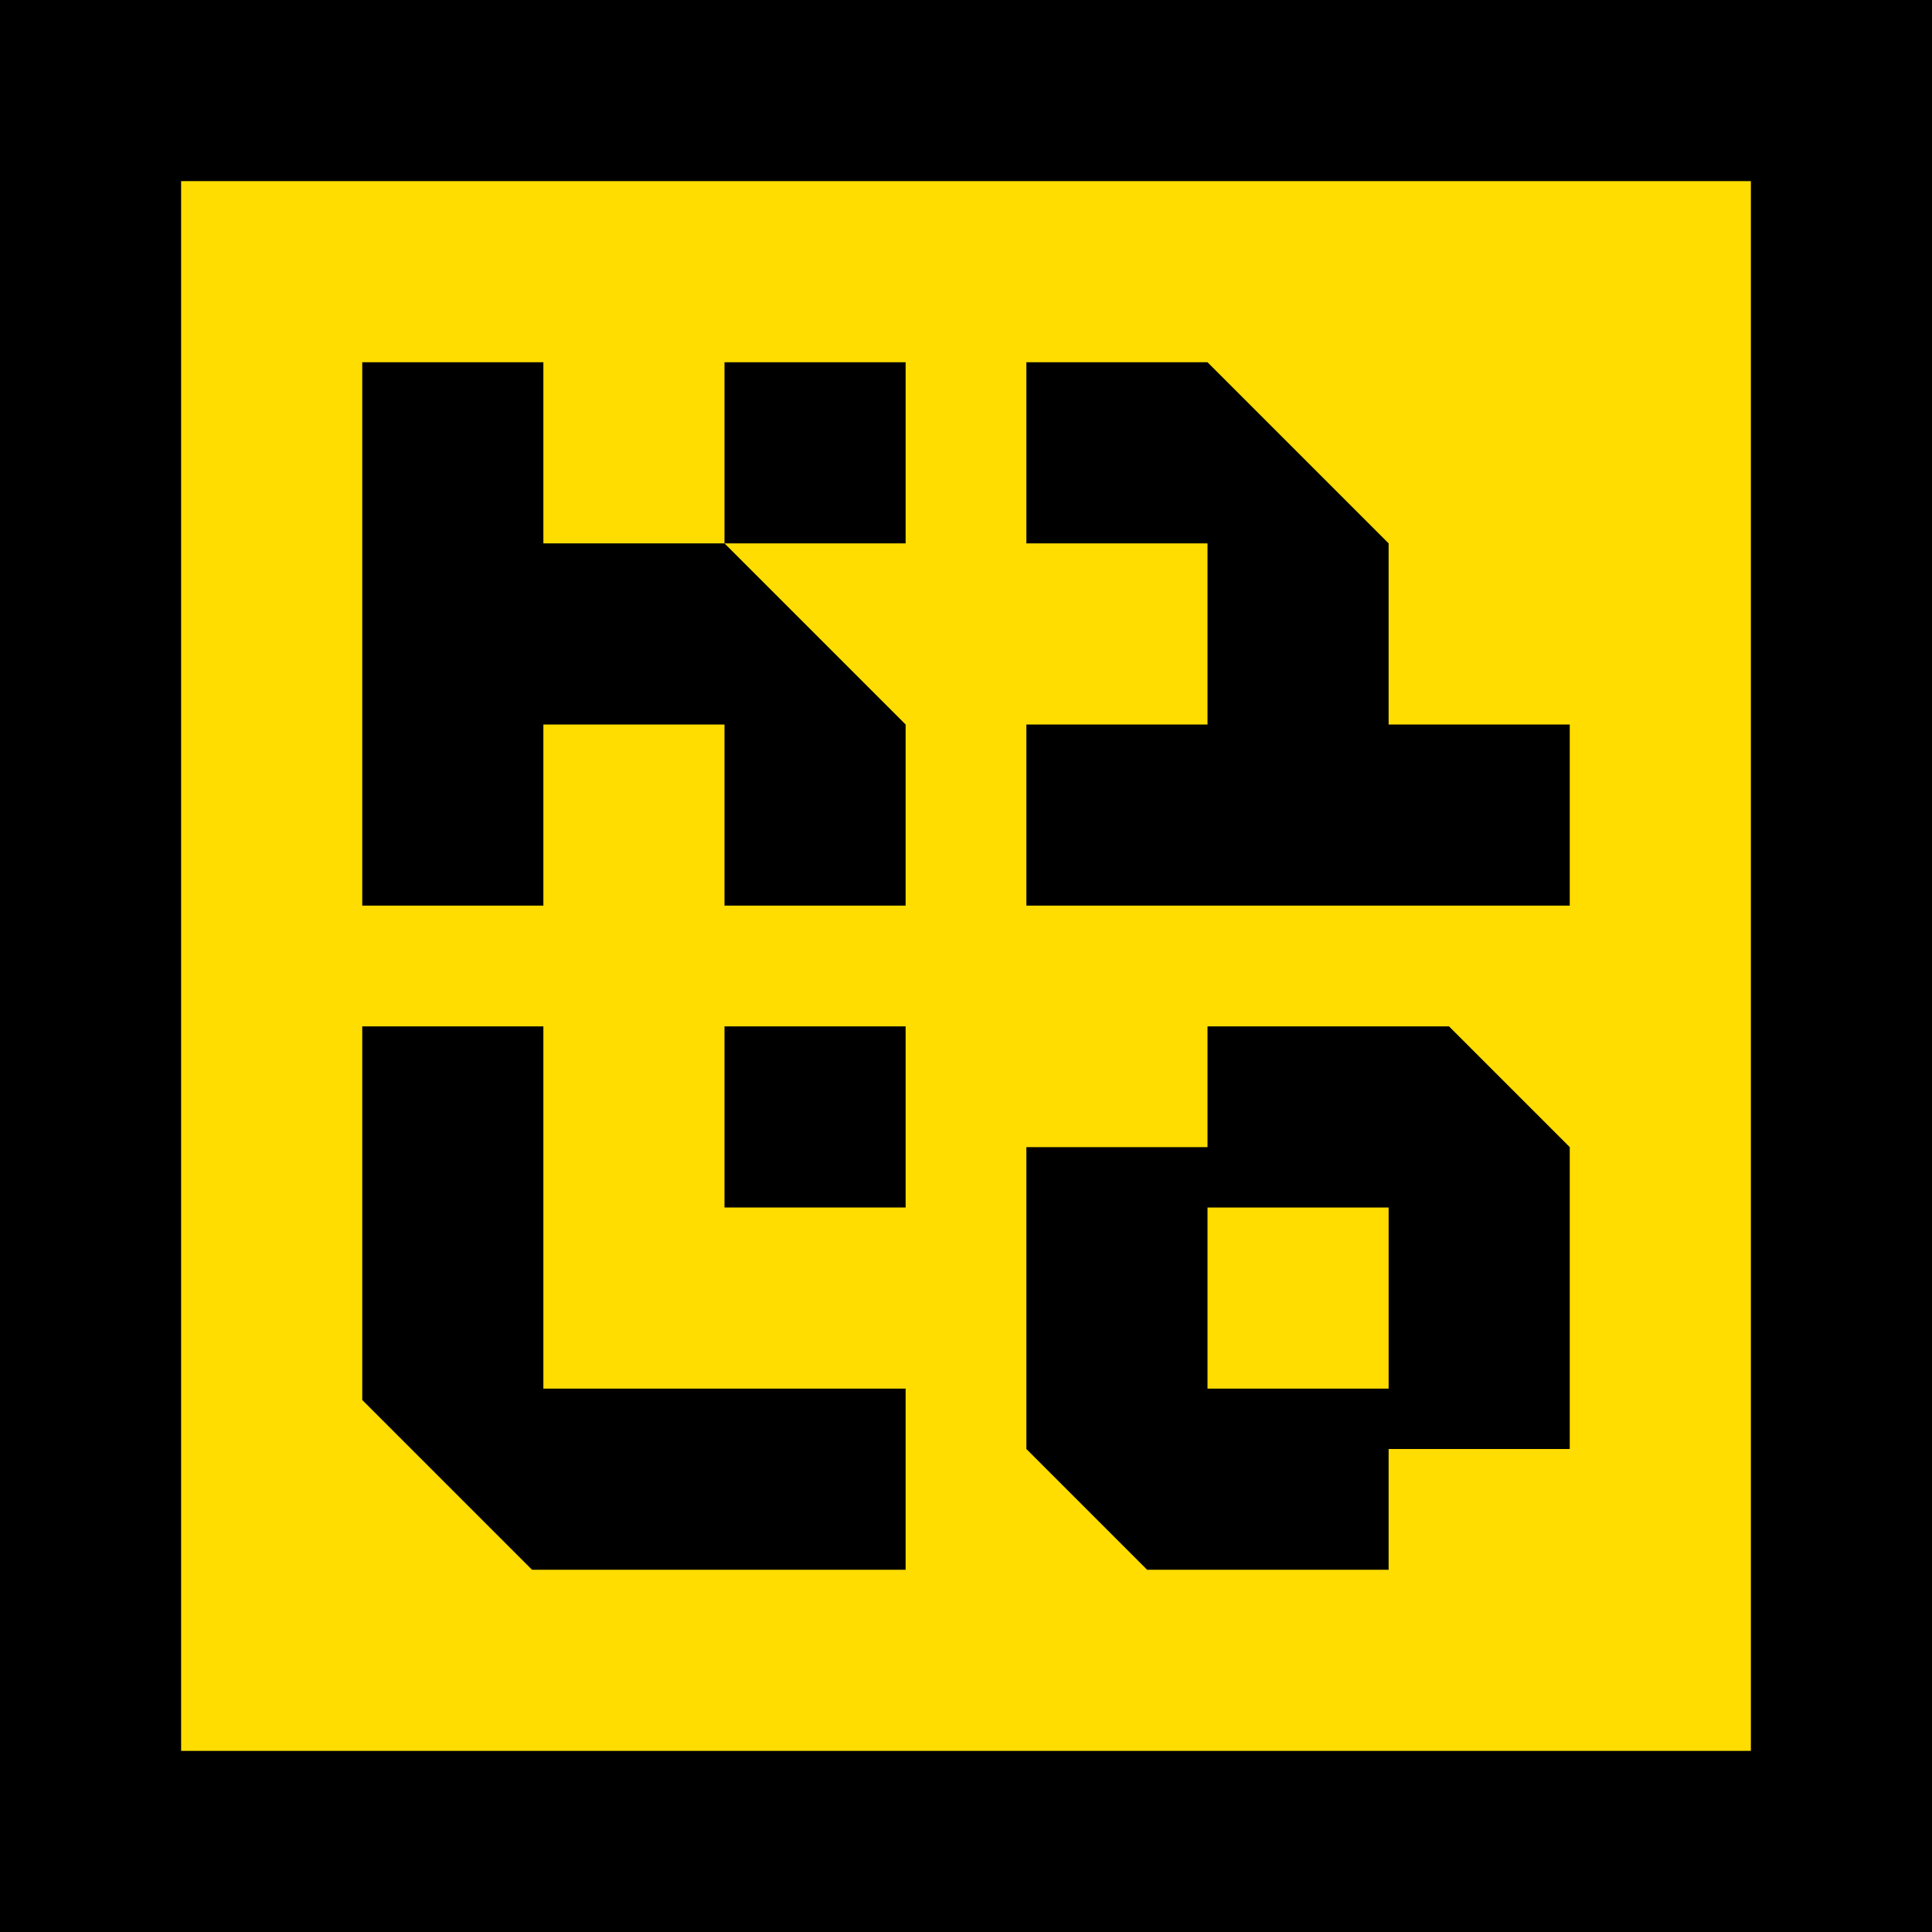
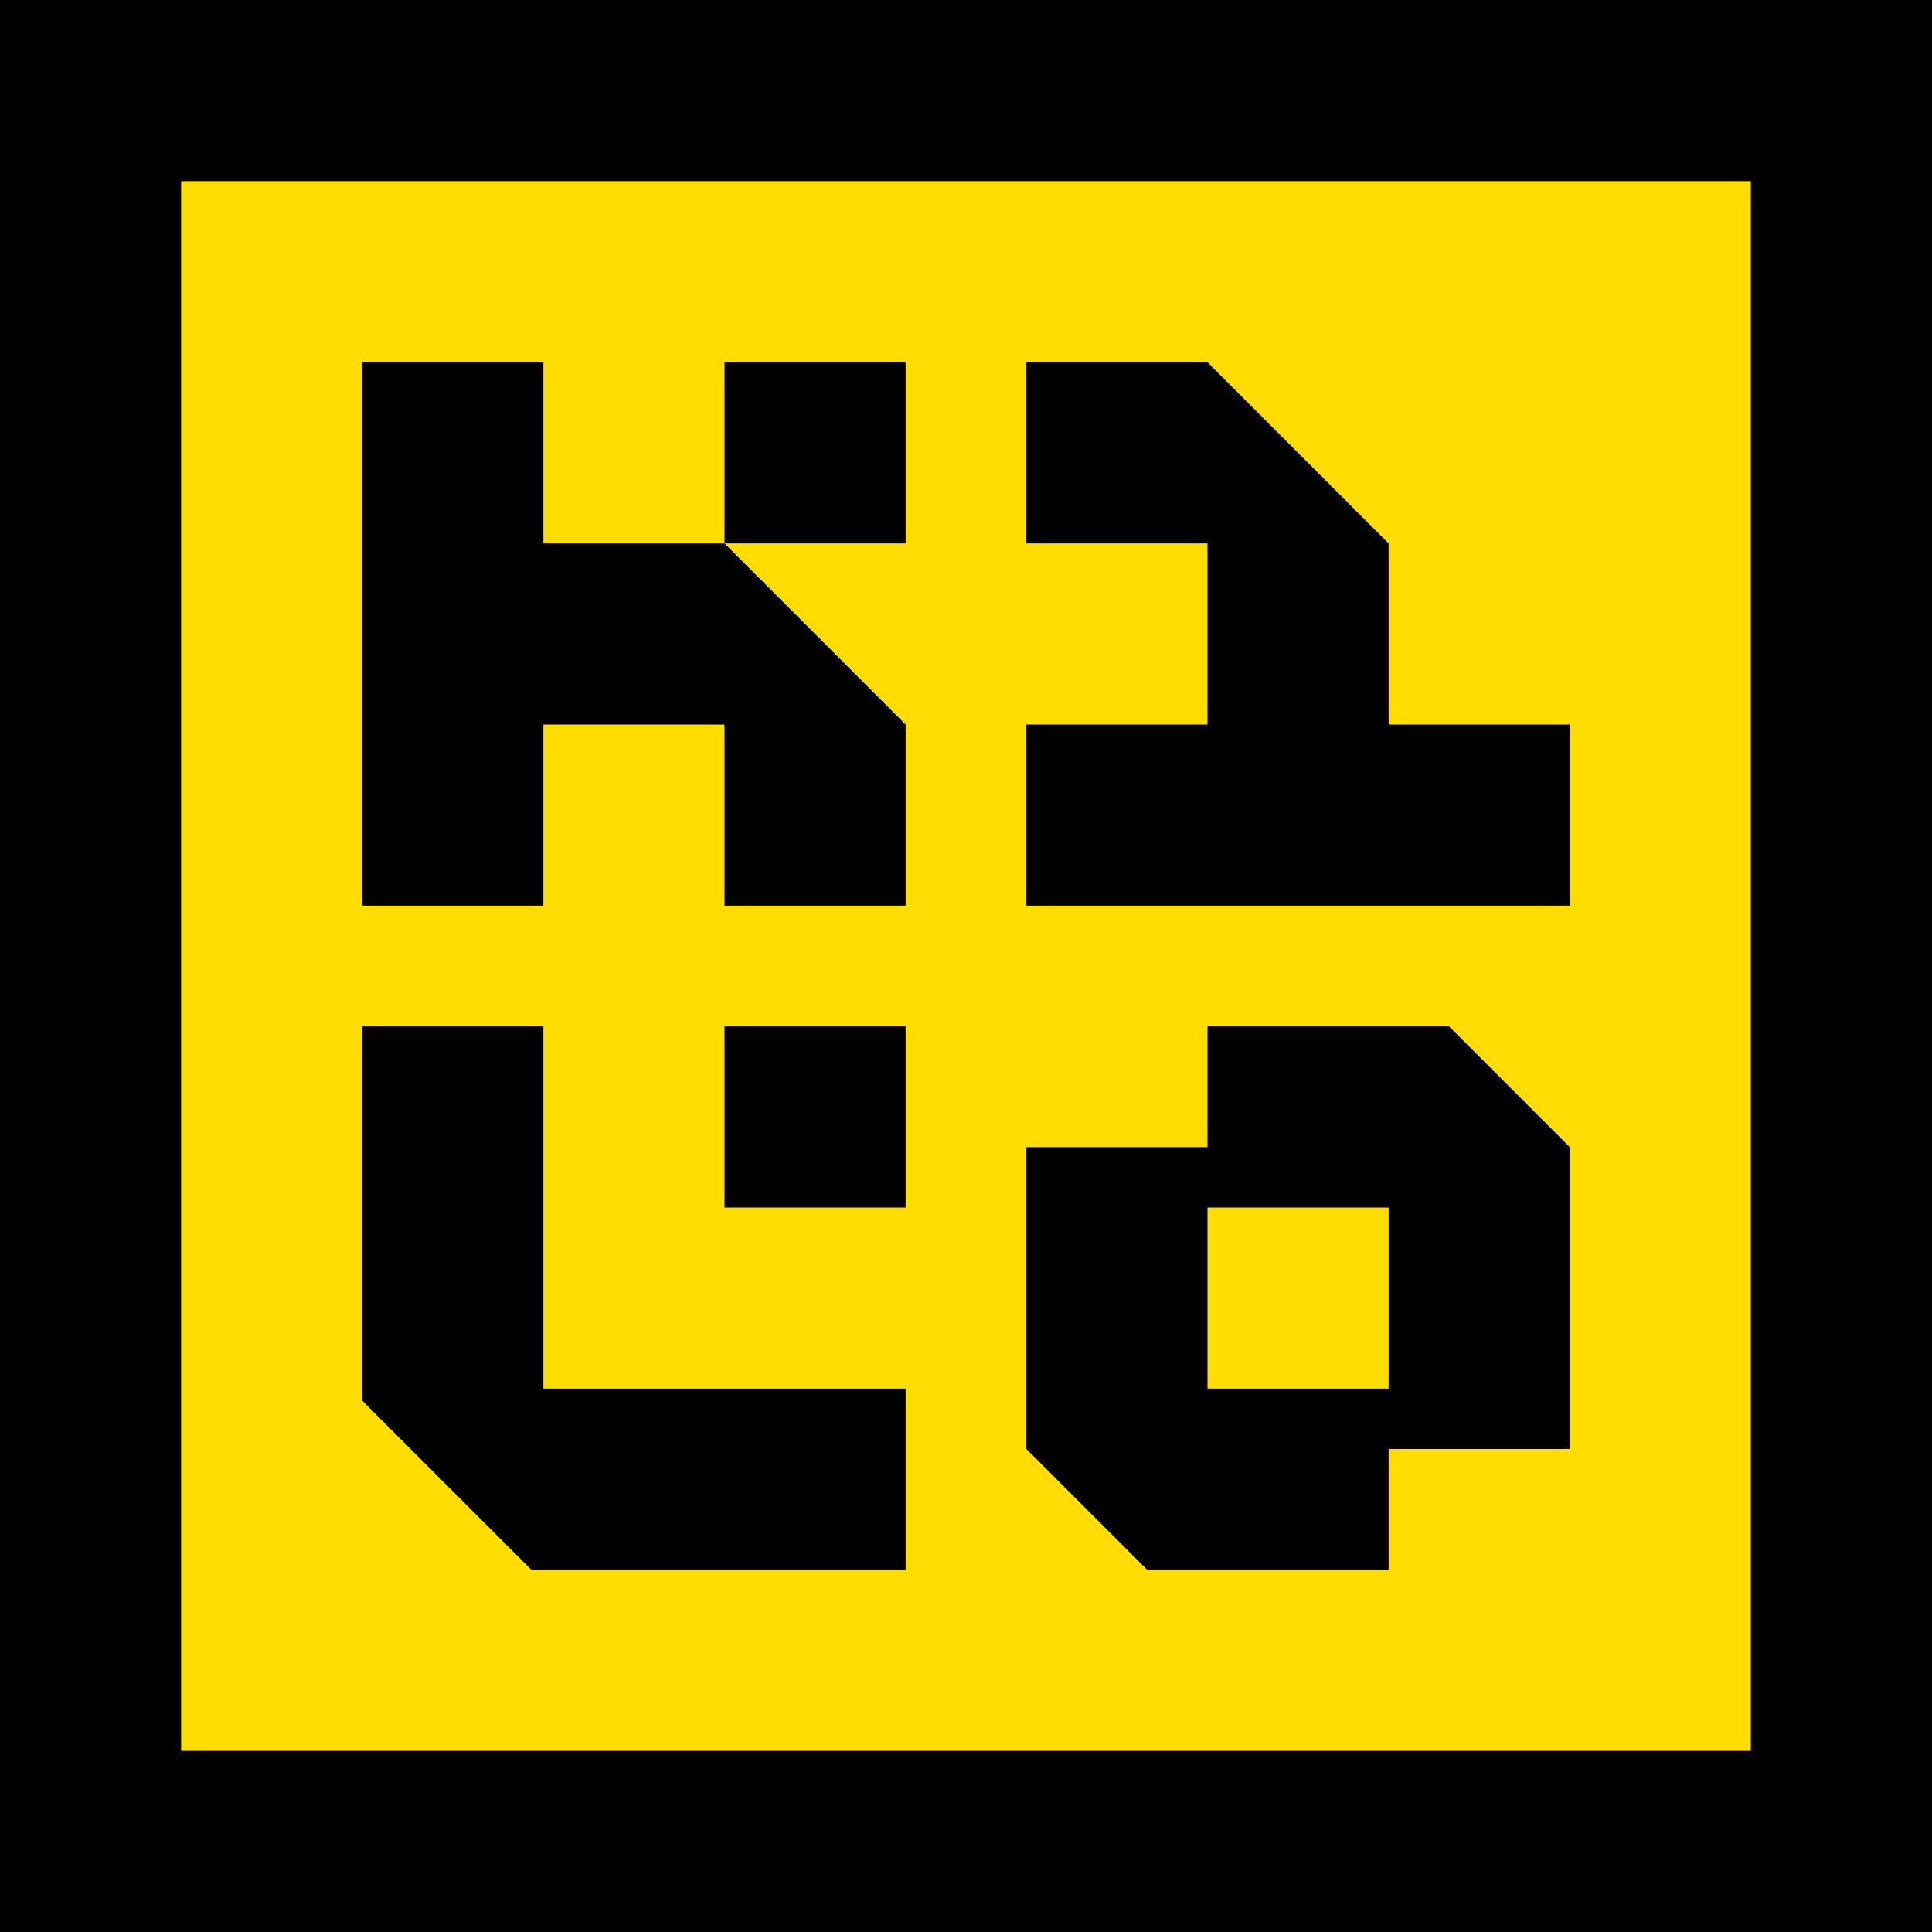
- <svg xmlns="http://www.w3.org/2000/svg" id="Layer_1" version="1.1" viewBox="0 0 32 32">
-   <rect width="32" height="32" fill="#FFDD00" />
-   <g fill="#000000">
-     <path d="M23,26v-2h3v-5l-2-2h-4v2h-3v5l2,2h4ZM20,20h3v3h-3v-3Z" />
-     <rect x="12" y="17" width="3" height="3" />
-     <polygon points="26 12 23 12 23 9 20 6 17 6 17 9 20 9 20 12 17 12 17 15 26 15 26 12" />
-     <path d="M0,0v32h32V0H0ZM29,29H3V3h26v26Z" />
-     <polygon points="15 26 15 23 9 23 9 17 6 17 6 23.188 8.812 26 15 26" />
-     <rect x="12" y="6" width="3" height="3" />
-     <polygon points="9 12 12 12 12 15 15 15 15 12 12 9 9 9 9 6 6 6 6 15 9 15 9 12" />
-   </g>
+ <svg xmlns="http://www.w3.org/2000/svg" viewBox="0 0 32 32">
+   <path fill="#FD0" d="M0 0h32v32H0z" />
+   <path d="M23 26v-2h3v-5l-2-2h-4v2h-3v5l2 2zm-3-6h3v3h-3zm-8-3h3v3h-3zm14-5h-3V9l-3-3h-3v3h3v3h-3v3h9z" />
+   <path d="M0 0v32h32V0zm29 29H3V3h26z" />
+   <path d="M15 26v-3H9v-6H6v6.2L8.8 26zM12 6h3v3h-3z" />
+   <path d="M9 12h3v3h3v-3l-3-3H9V6H6v9h3z" />
</svg>
